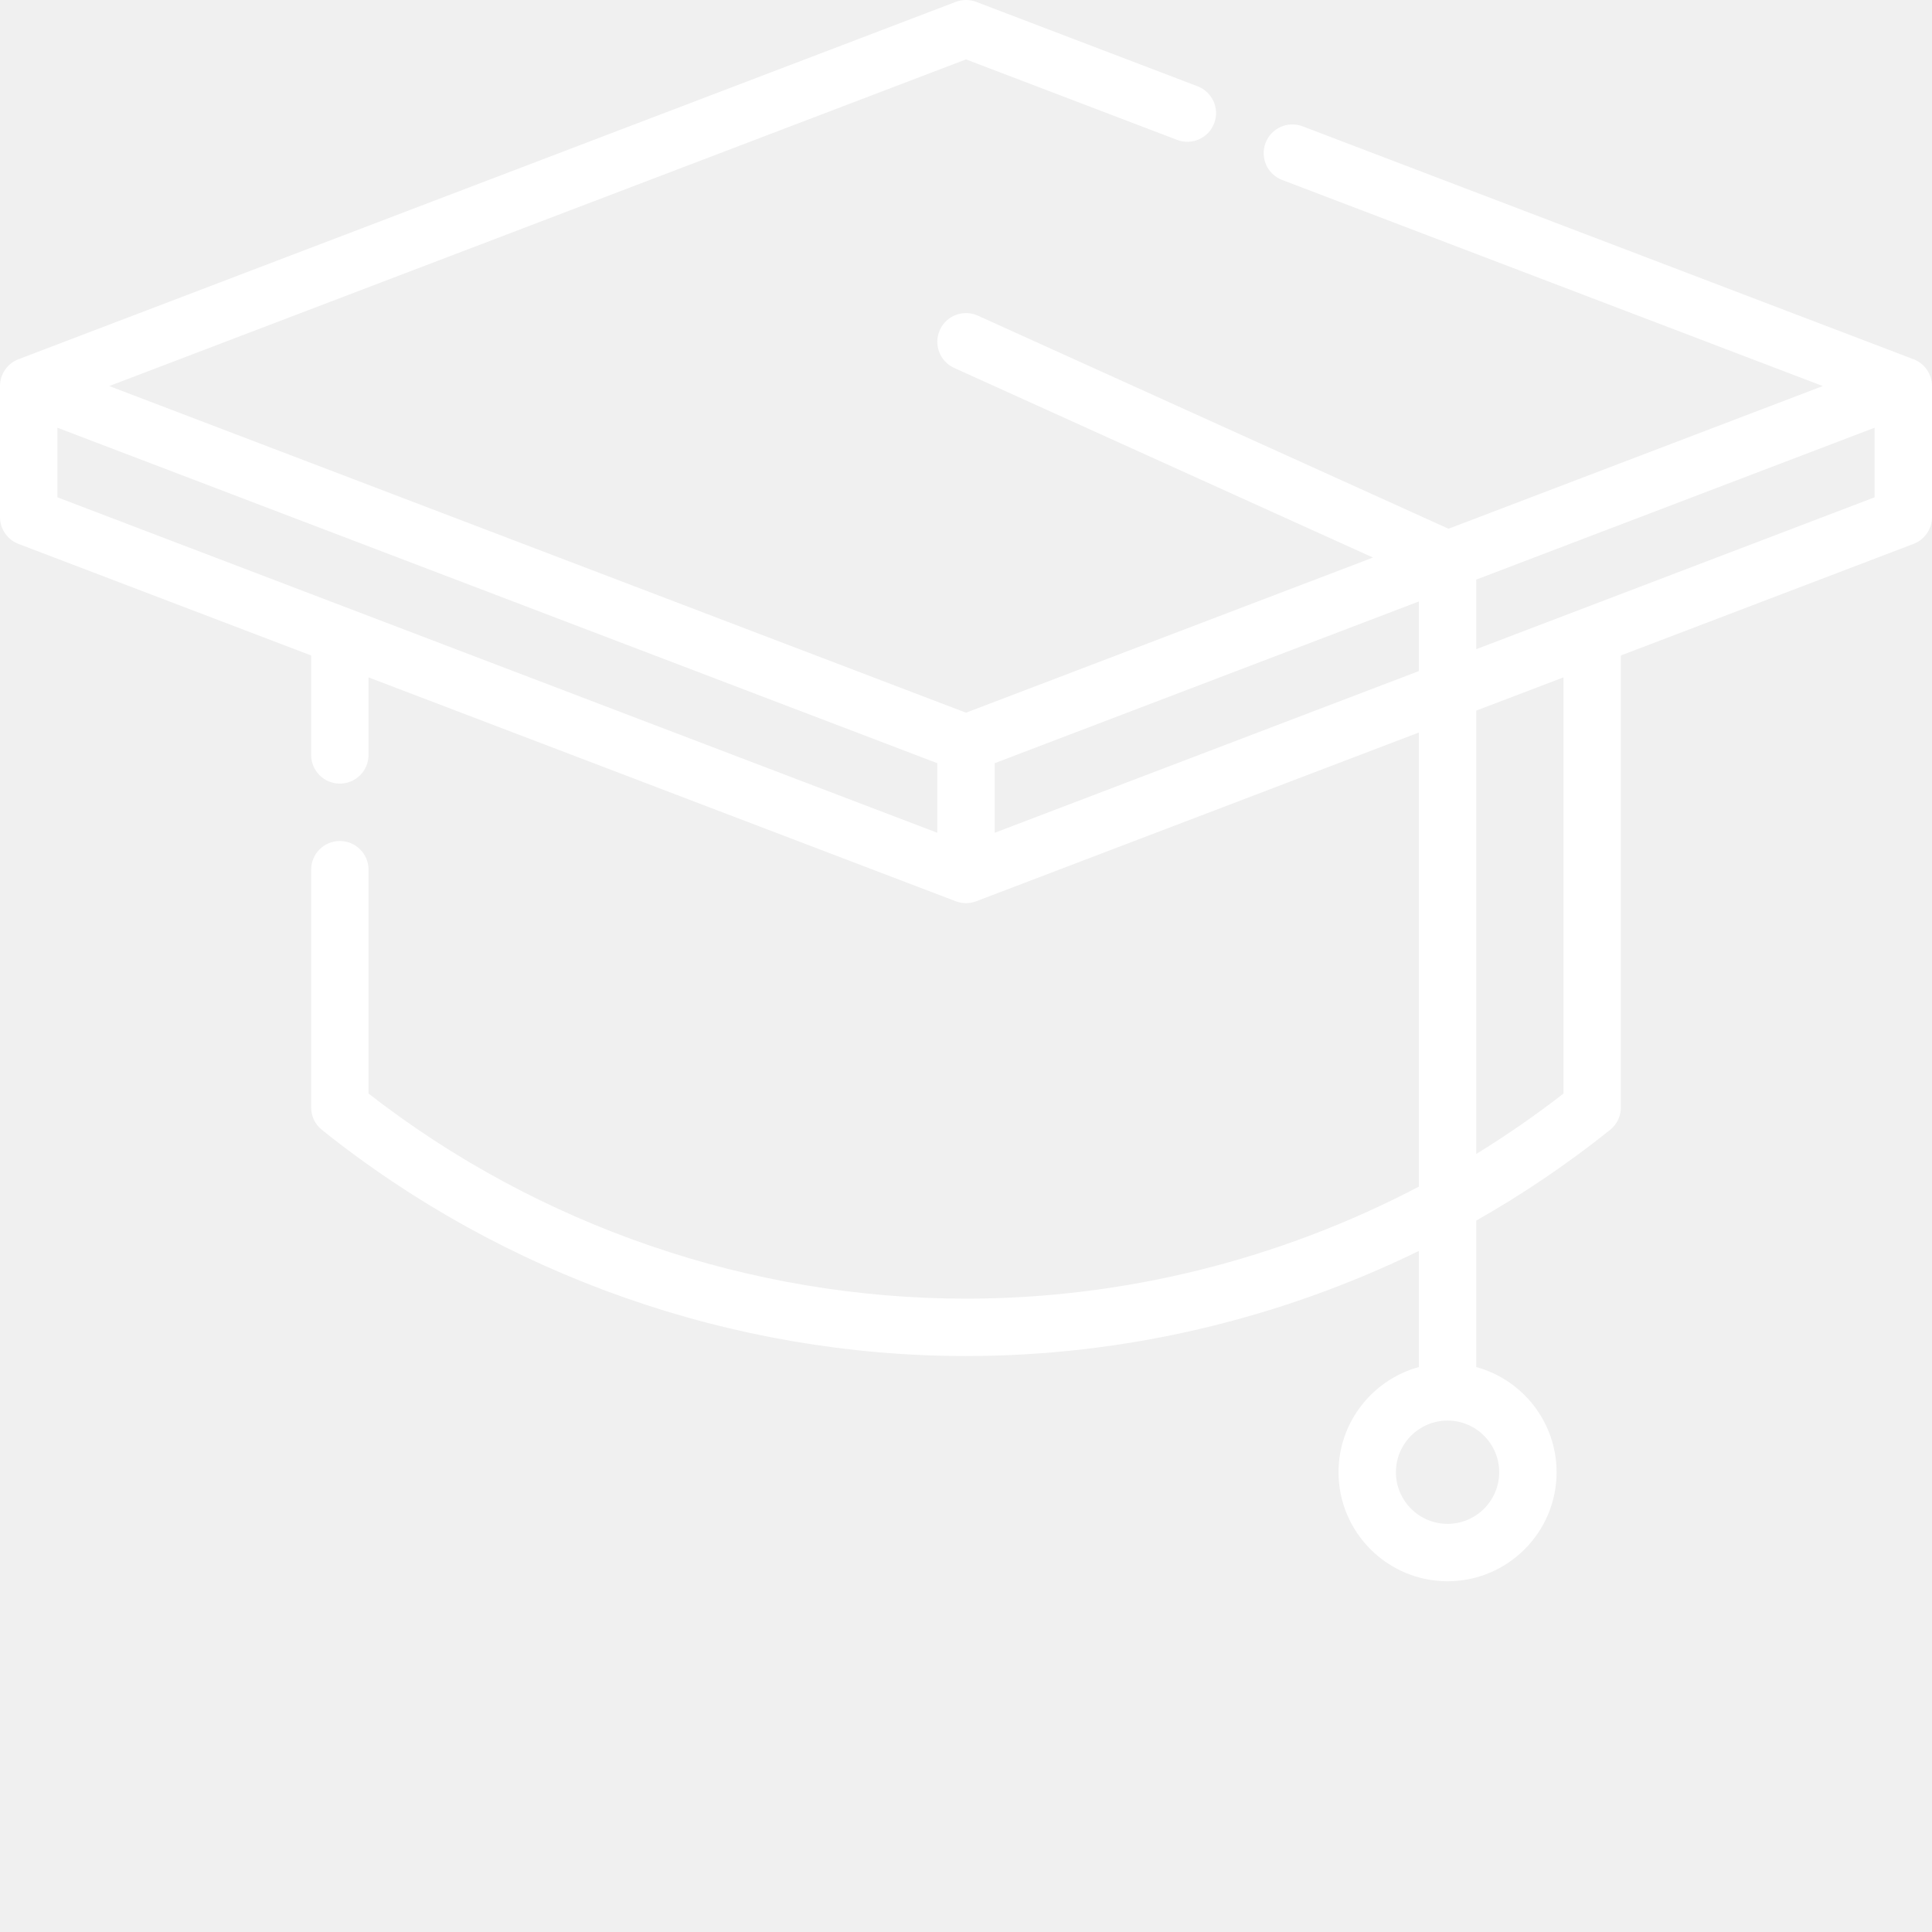
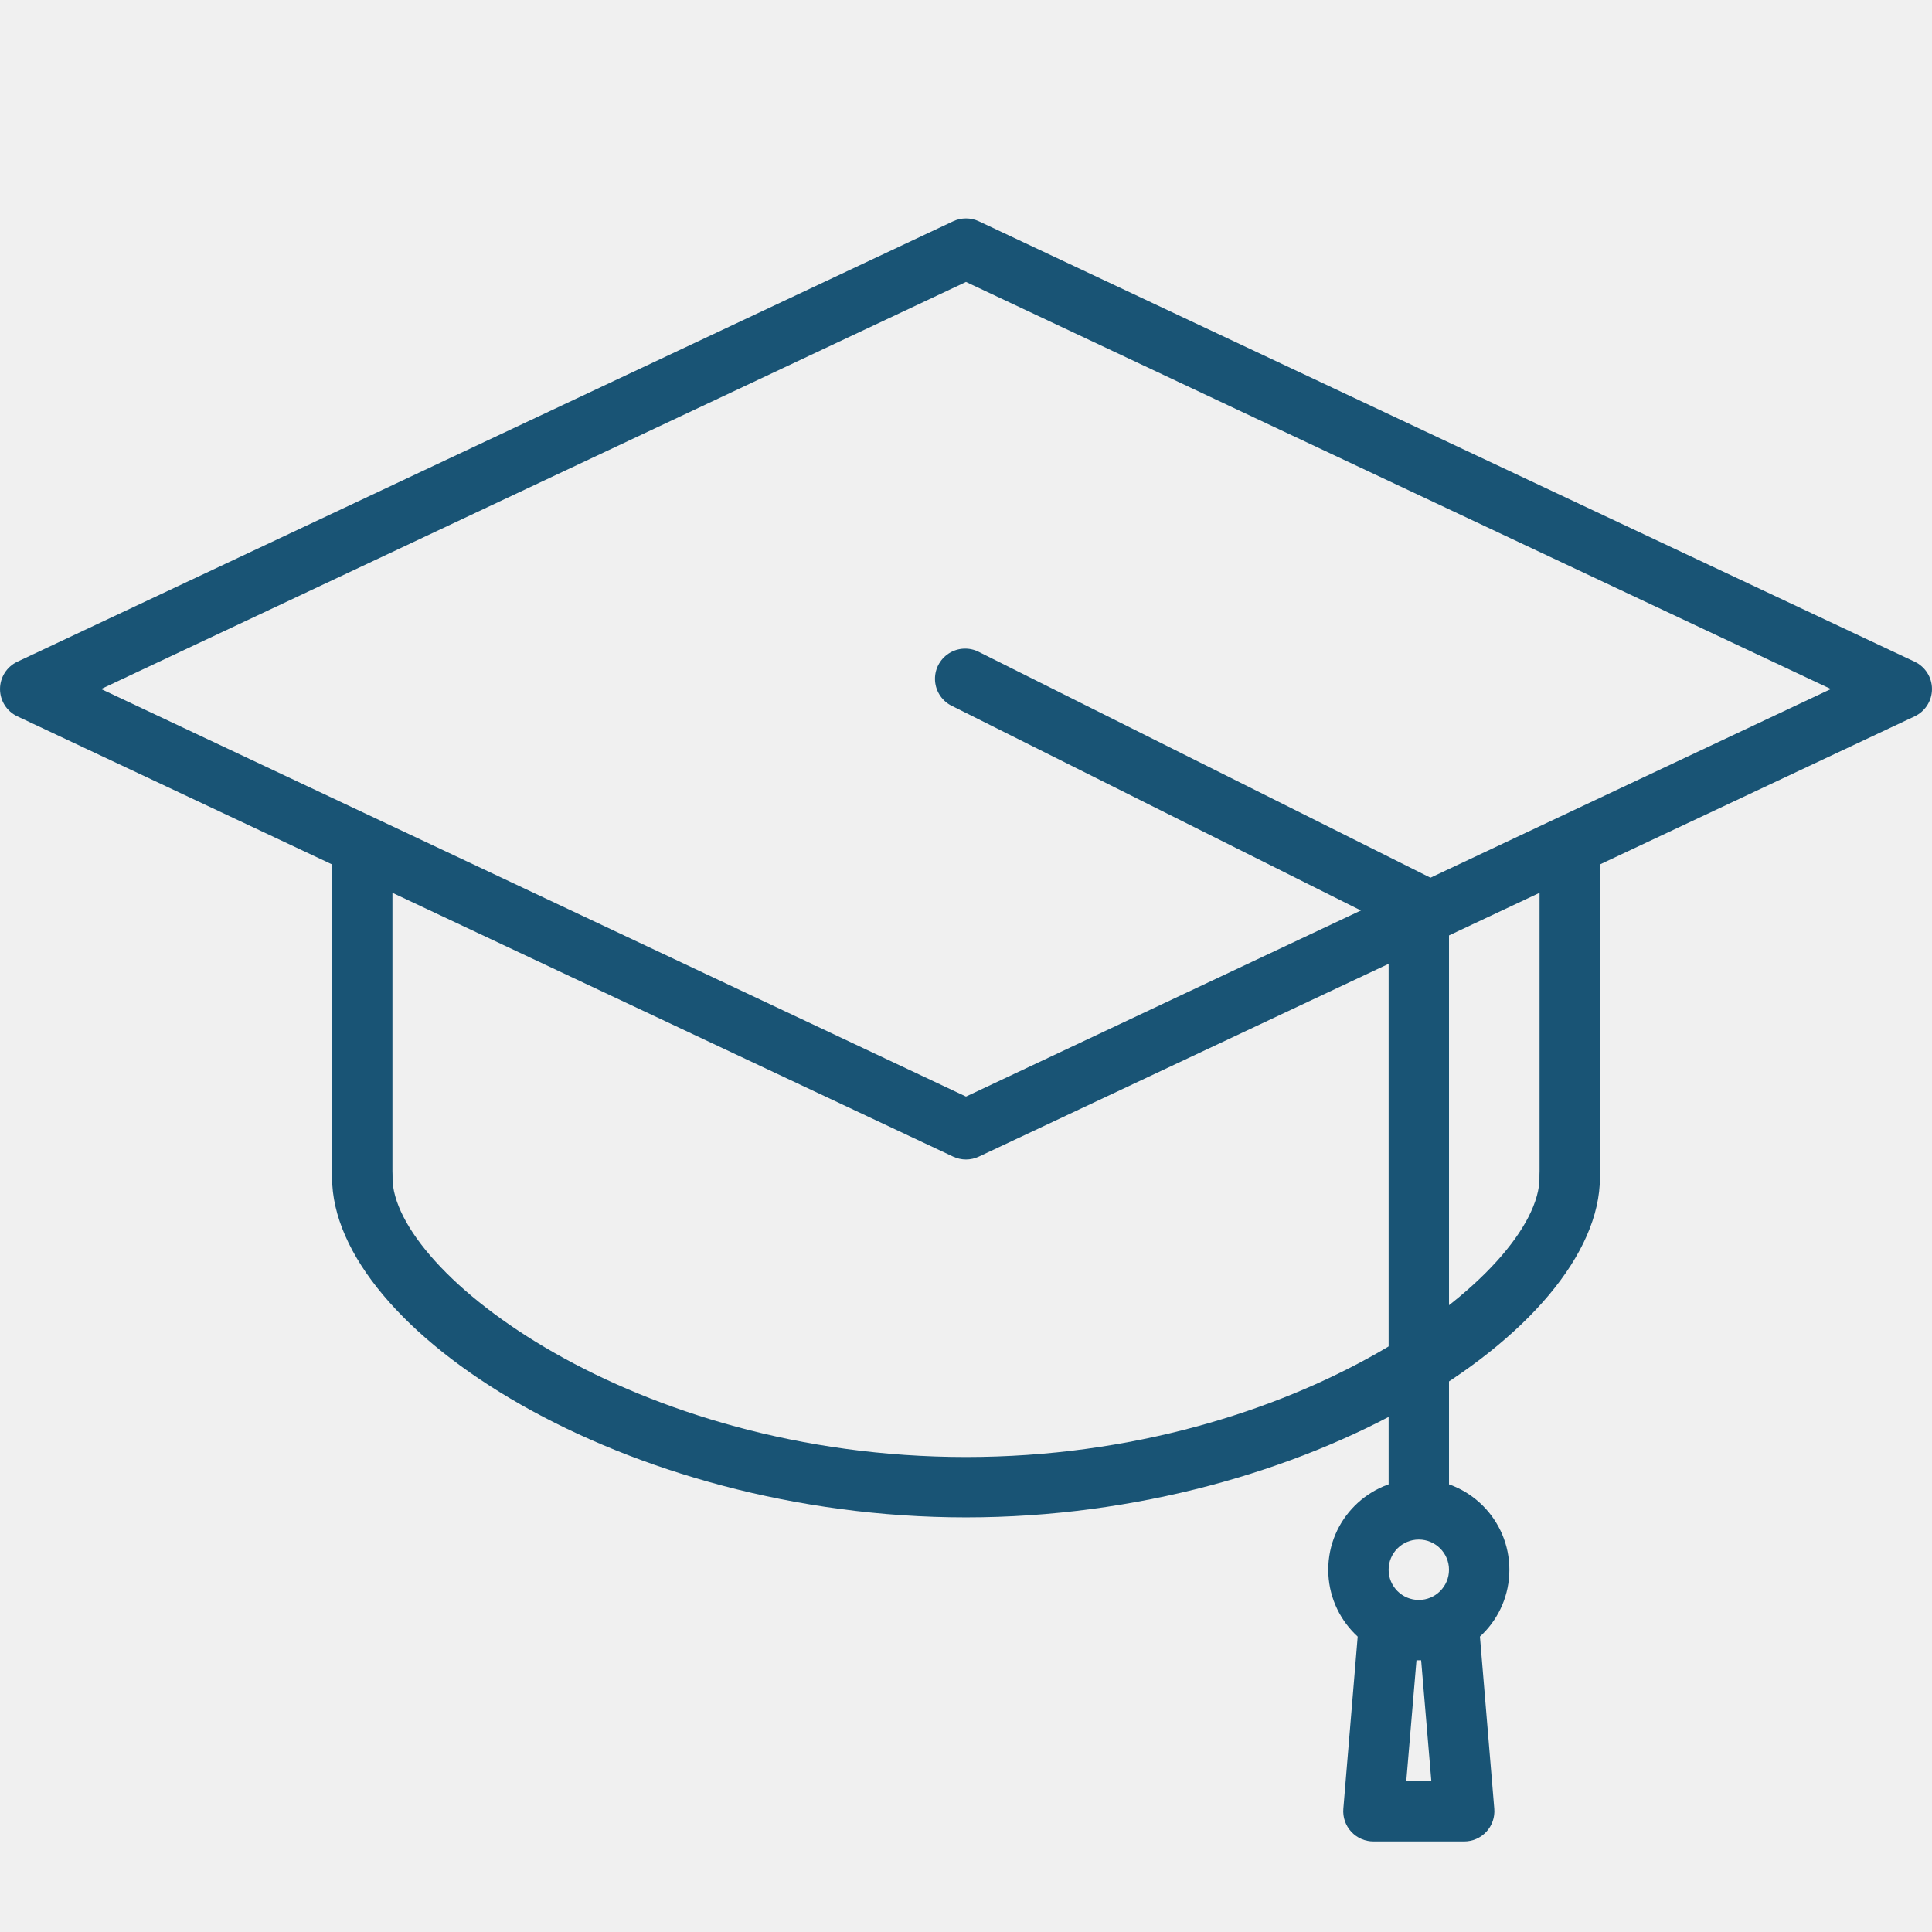
- <svg xmlns="http://www.w3.org/2000/svg" version="1.1" width="512" height="512" x="0" y="0" viewBox="0 0 512 512" style="enable-background:new 0 0 512 512" xml:space="preserve" class="">
+ <svg xmlns="http://www.w3.org/2000/svg" version="1.1" width="512" height="512" x="0" y="0" viewBox="0 0 128 128" style="enable-background:new 0 0 512 512" xml:space="preserve" class="">
  <g>
-     <path d="m507.105 95.203-161.906-61.727c-3.926-1.496-8.32.473-9.816 4.395-1.496 3.926.473 8.32 4.398 9.816l143.27 54.621-99.18 37.816-124.734-56.477c-3.828-1.734-8.332-.035-10.062 3.789-1.734 3.828-.035 8.332 3.789 10.066l110.988 50.254-107.852 41.117-227.051-86.566 227.051-86.566 55.953 21.336c3.918 1.492 8.316-.473 9.816-4.398 1.496-3.922-.473-8.316-4.398-9.812l-58.66-22.367c-1.746-.664-3.676-.668-5.422 0l-248.395 94.703c-2.945 1.125-4.895 3.953-4.895 7.105v34.727c0 3.152 1.949 5.98 4.895 7.105l77.566 29.57v26.352c0 4.199 3.402 7.605 7.602 7.605 4.203 0 7.605-3.406 7.605-7.605v-20.551l155.621 59.332c.875.332 1.793.5 2.711.5s1.836-.168 2.711-.5l117.305-44.723v120.344c-36.828 19.332-78.125 29.691-120.016 29.691-57.172 0-113.25-19.273-158.332-54.348v-59.328c0-4.199-3.402-7.605-7.605-7.605-4.199 0-7.602 3.406-7.602 7.605v63.012c0 2.309 1.047 4.492 2.848 5.934 48.246 38.652 108.867 59.938 170.691 59.938 41.695 0 82.836-9.695 120.016-27.855v30.777c-12.254 3.348-21.289 14.57-21.289 27.871 0 15.93 12.961 28.895 28.891 28.895 15.934 0 28.895-12.965 28.895-28.895 0-13.301-9.035-24.523-21.289-27.871v-38.809c12.395-7.051 24.27-15.074 35.473-24.051 1.801-1.441 2.852-3.625 2.852-5.934v-119.785l77.559-29.57c2.945-1.121 4.895-3.949 4.895-7.105v-34.723c0-3.152-1.949-5.98-4.895-7.105zm-109.801 294.953c0 7.543-6.141 13.684-13.688 13.684-7.543 0-13.684-6.141-13.684-13.684 0-7.547 6.141-13.688 13.684-13.688 7.547 0 13.688 6.141 13.688 13.688zm-382.098-276.809 233.188 88.906v18.445l-233.188-88.906zm248.398 107.352v-18.445l112.41-42.859v18.449zm150.73 69.105c-7.418 5.773-15.141 11.109-23.113 16.008v-117.492l23.113-8.812zm-23.113-117.762v-18.445l105.57-40.25v18.445zm0 0" fill="#ffffff" data-original="#000000" />
+     <path d="m64 76.82a2 2 0 0 1 -.85-.19l-62-29.17a2 2 0 0 1 0-3.62l62-29.18a2 2 0 0 1 1.7 0l62 29.18a2 2 0 0 1 0 3.62l-62 29.17a2 2 0 0 1 -.85.19zm-57.3-31.17 57.3 27 57.3-27-57.3-26.97z" fill="#195475" data-original="#000000" class="" />
+     <path d="m24 80a2 2 0 0 1 -2-2v-21a2 2 0 0 1 4 0v21a2 2 0 0 1 -2 2z" fill="#195475" data-original="#000000" class="" />
+     <path d="m104 80a2 2 0 0 1 -2-2v-21a2 2 0 0 1 4 0v21a2 2 0 0 1 -2 2z" fill="#195475" data-original="#000000" class="" />
+     <path d="m64 100.53c-22.62 0-42-12.39-42-22.53a2 2 0 0 1 4 0c0 6.34 16 18.53 38 18.53s38-12.19 38-18.53a2 2 0 0 1 4 0c0 10.14-19.38 22.53-42 22.53z" fill="#195475" data-original="#000000" class="" />
+     <path d="m94 101a2 2 0 0 1 -2-2v-37.76l-28.89-14.45a2 2 0 1 1 1.78-3.58l30 15a2 2 0 0 1 1.11 1.79v39a2 2 0 0 1 -2 2z" fill="#195475" data-original="#000000" class="" />
+     <path d="m94 110a6 6 0 1 1 6-6 6 6 0 0 1 -6 6zm0-8a2 2 0 1 0 2 2 2 2 0 0 0 -2-2z" fill="#195475" data-original="#000000" class="" />
+     <path d="m97 122h-6a2 2 0 0 1 -2-2.17l1-12a2 2 0 0 1 4 .15 2 2 0 0 1 4-.15l1 12a2 2 0 0 1 -2 2.17zm-3.83-4h1.66l-.83-9.83a.76.76 0 0 1 0-.15.76.76 0 0 1 0 .15z" fill="#195475" data-original="#000000" class="" />
  </g>
</svg>
